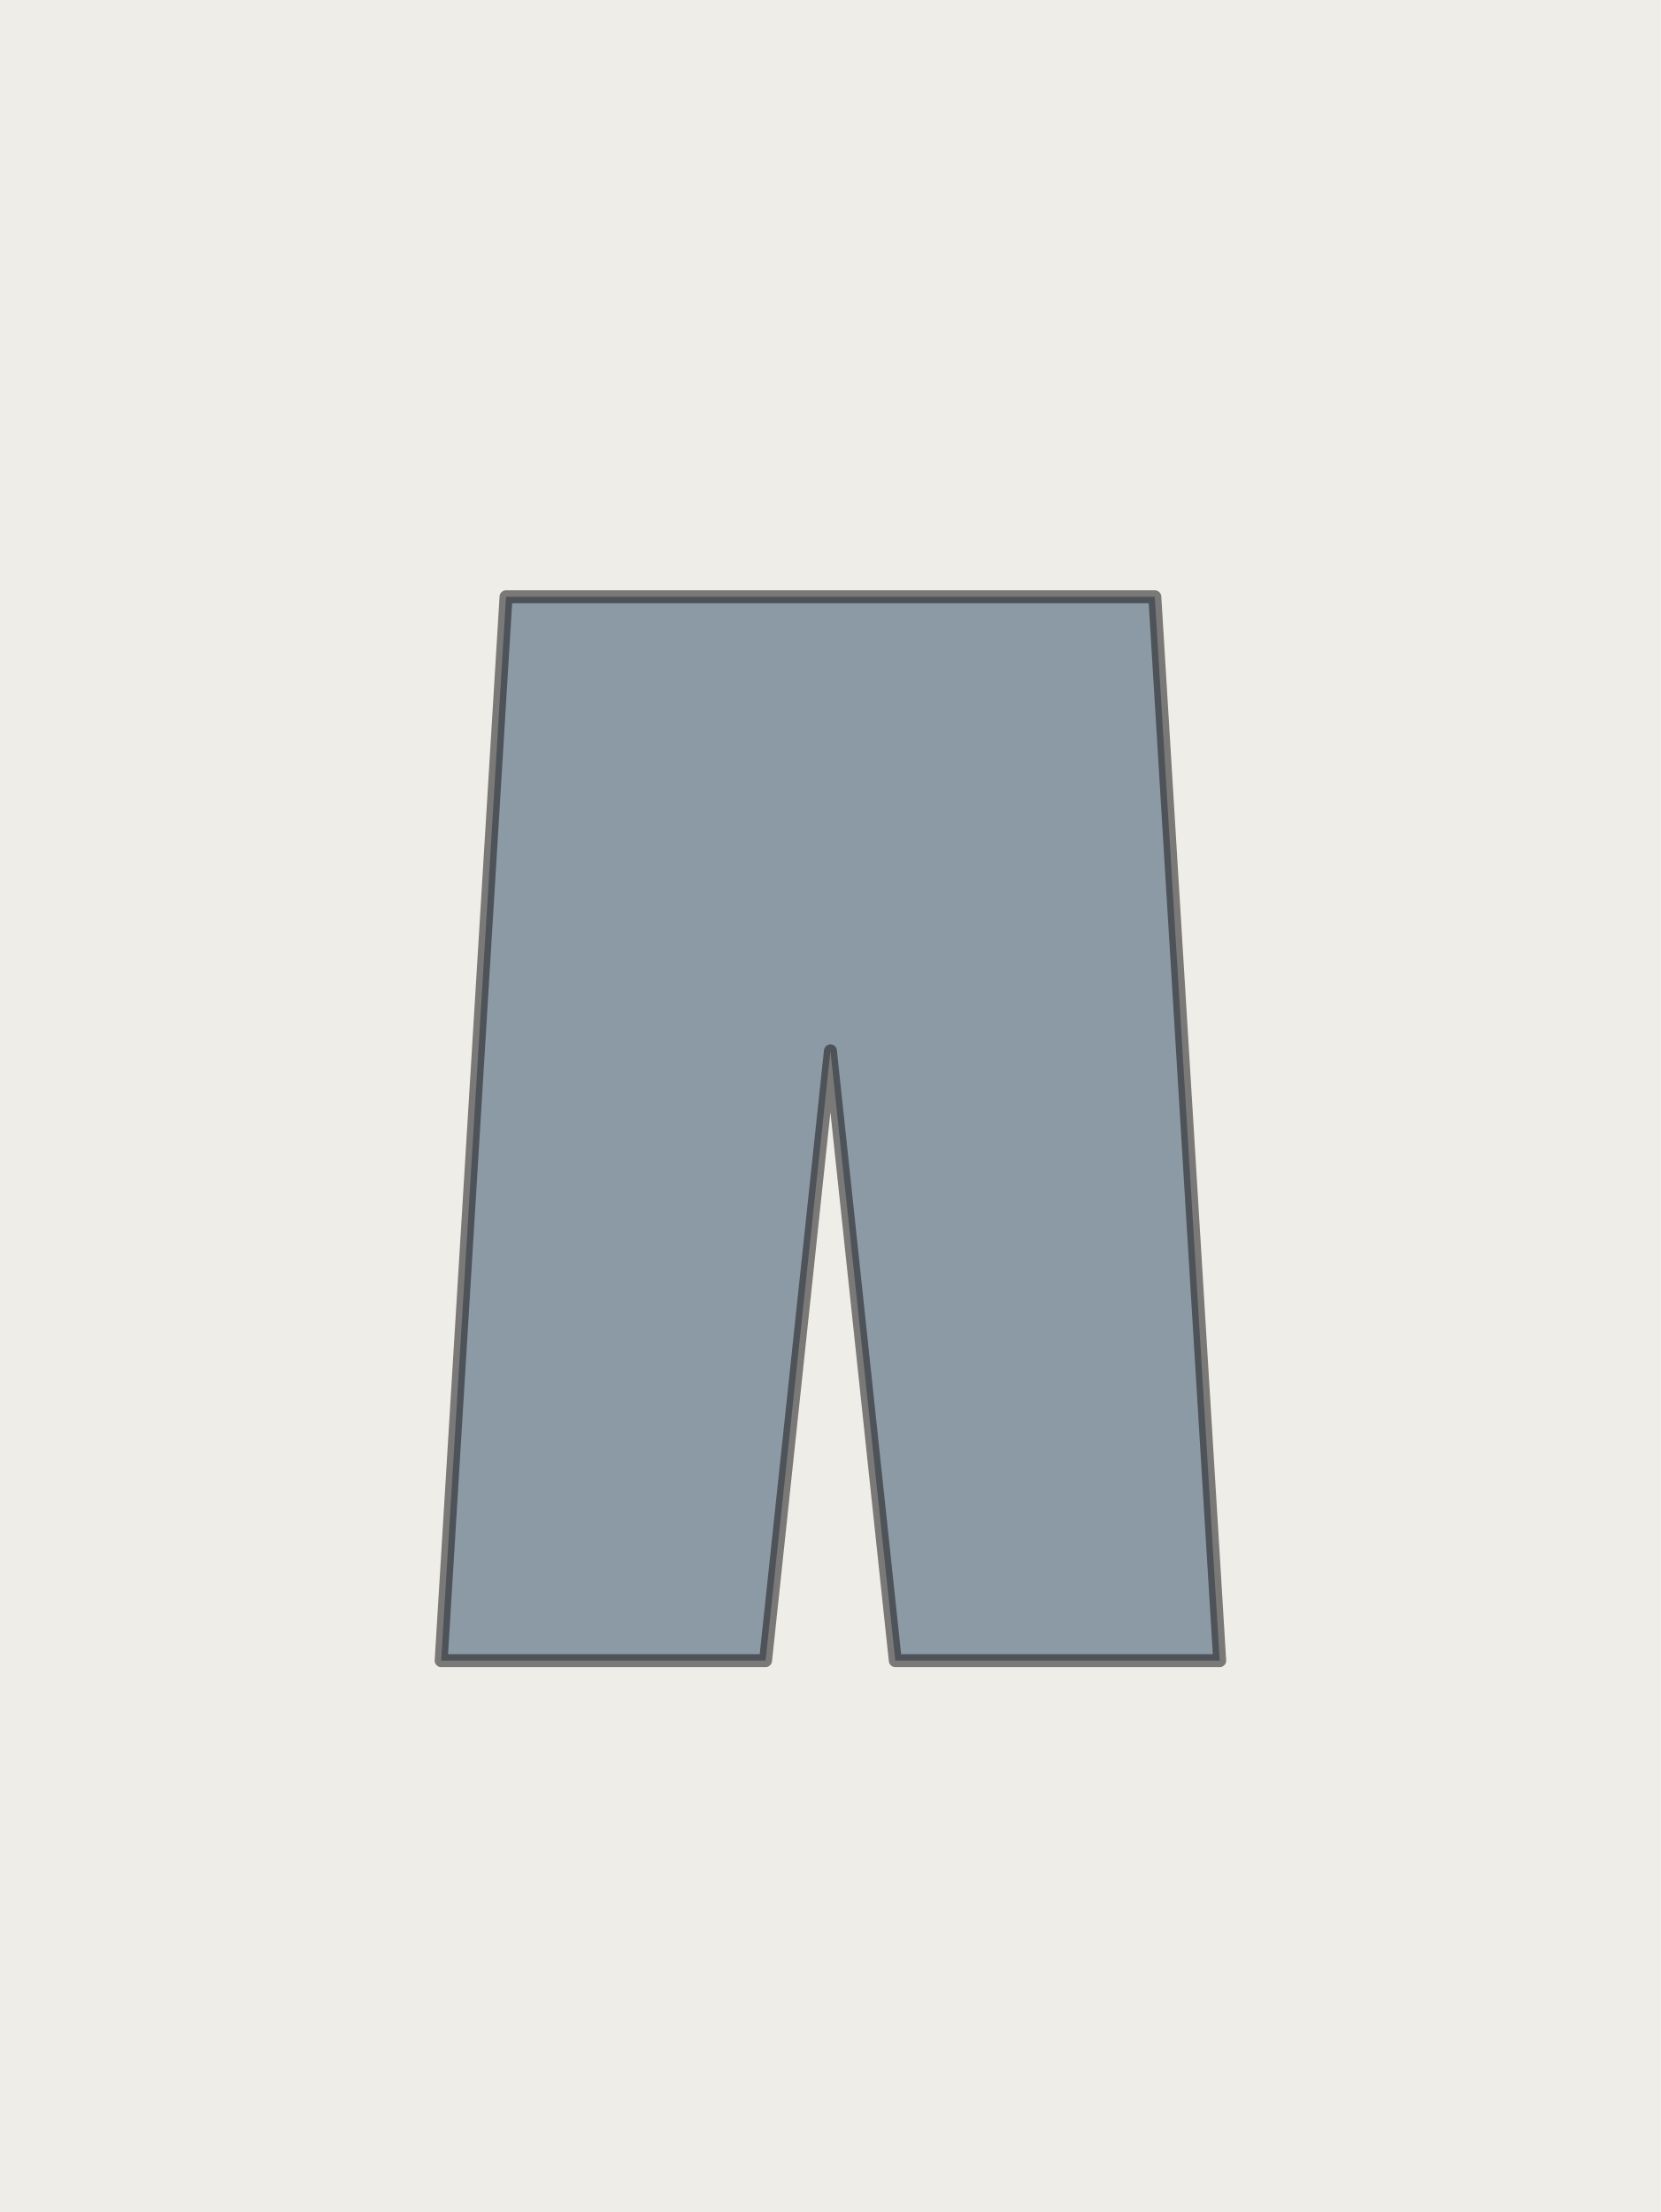
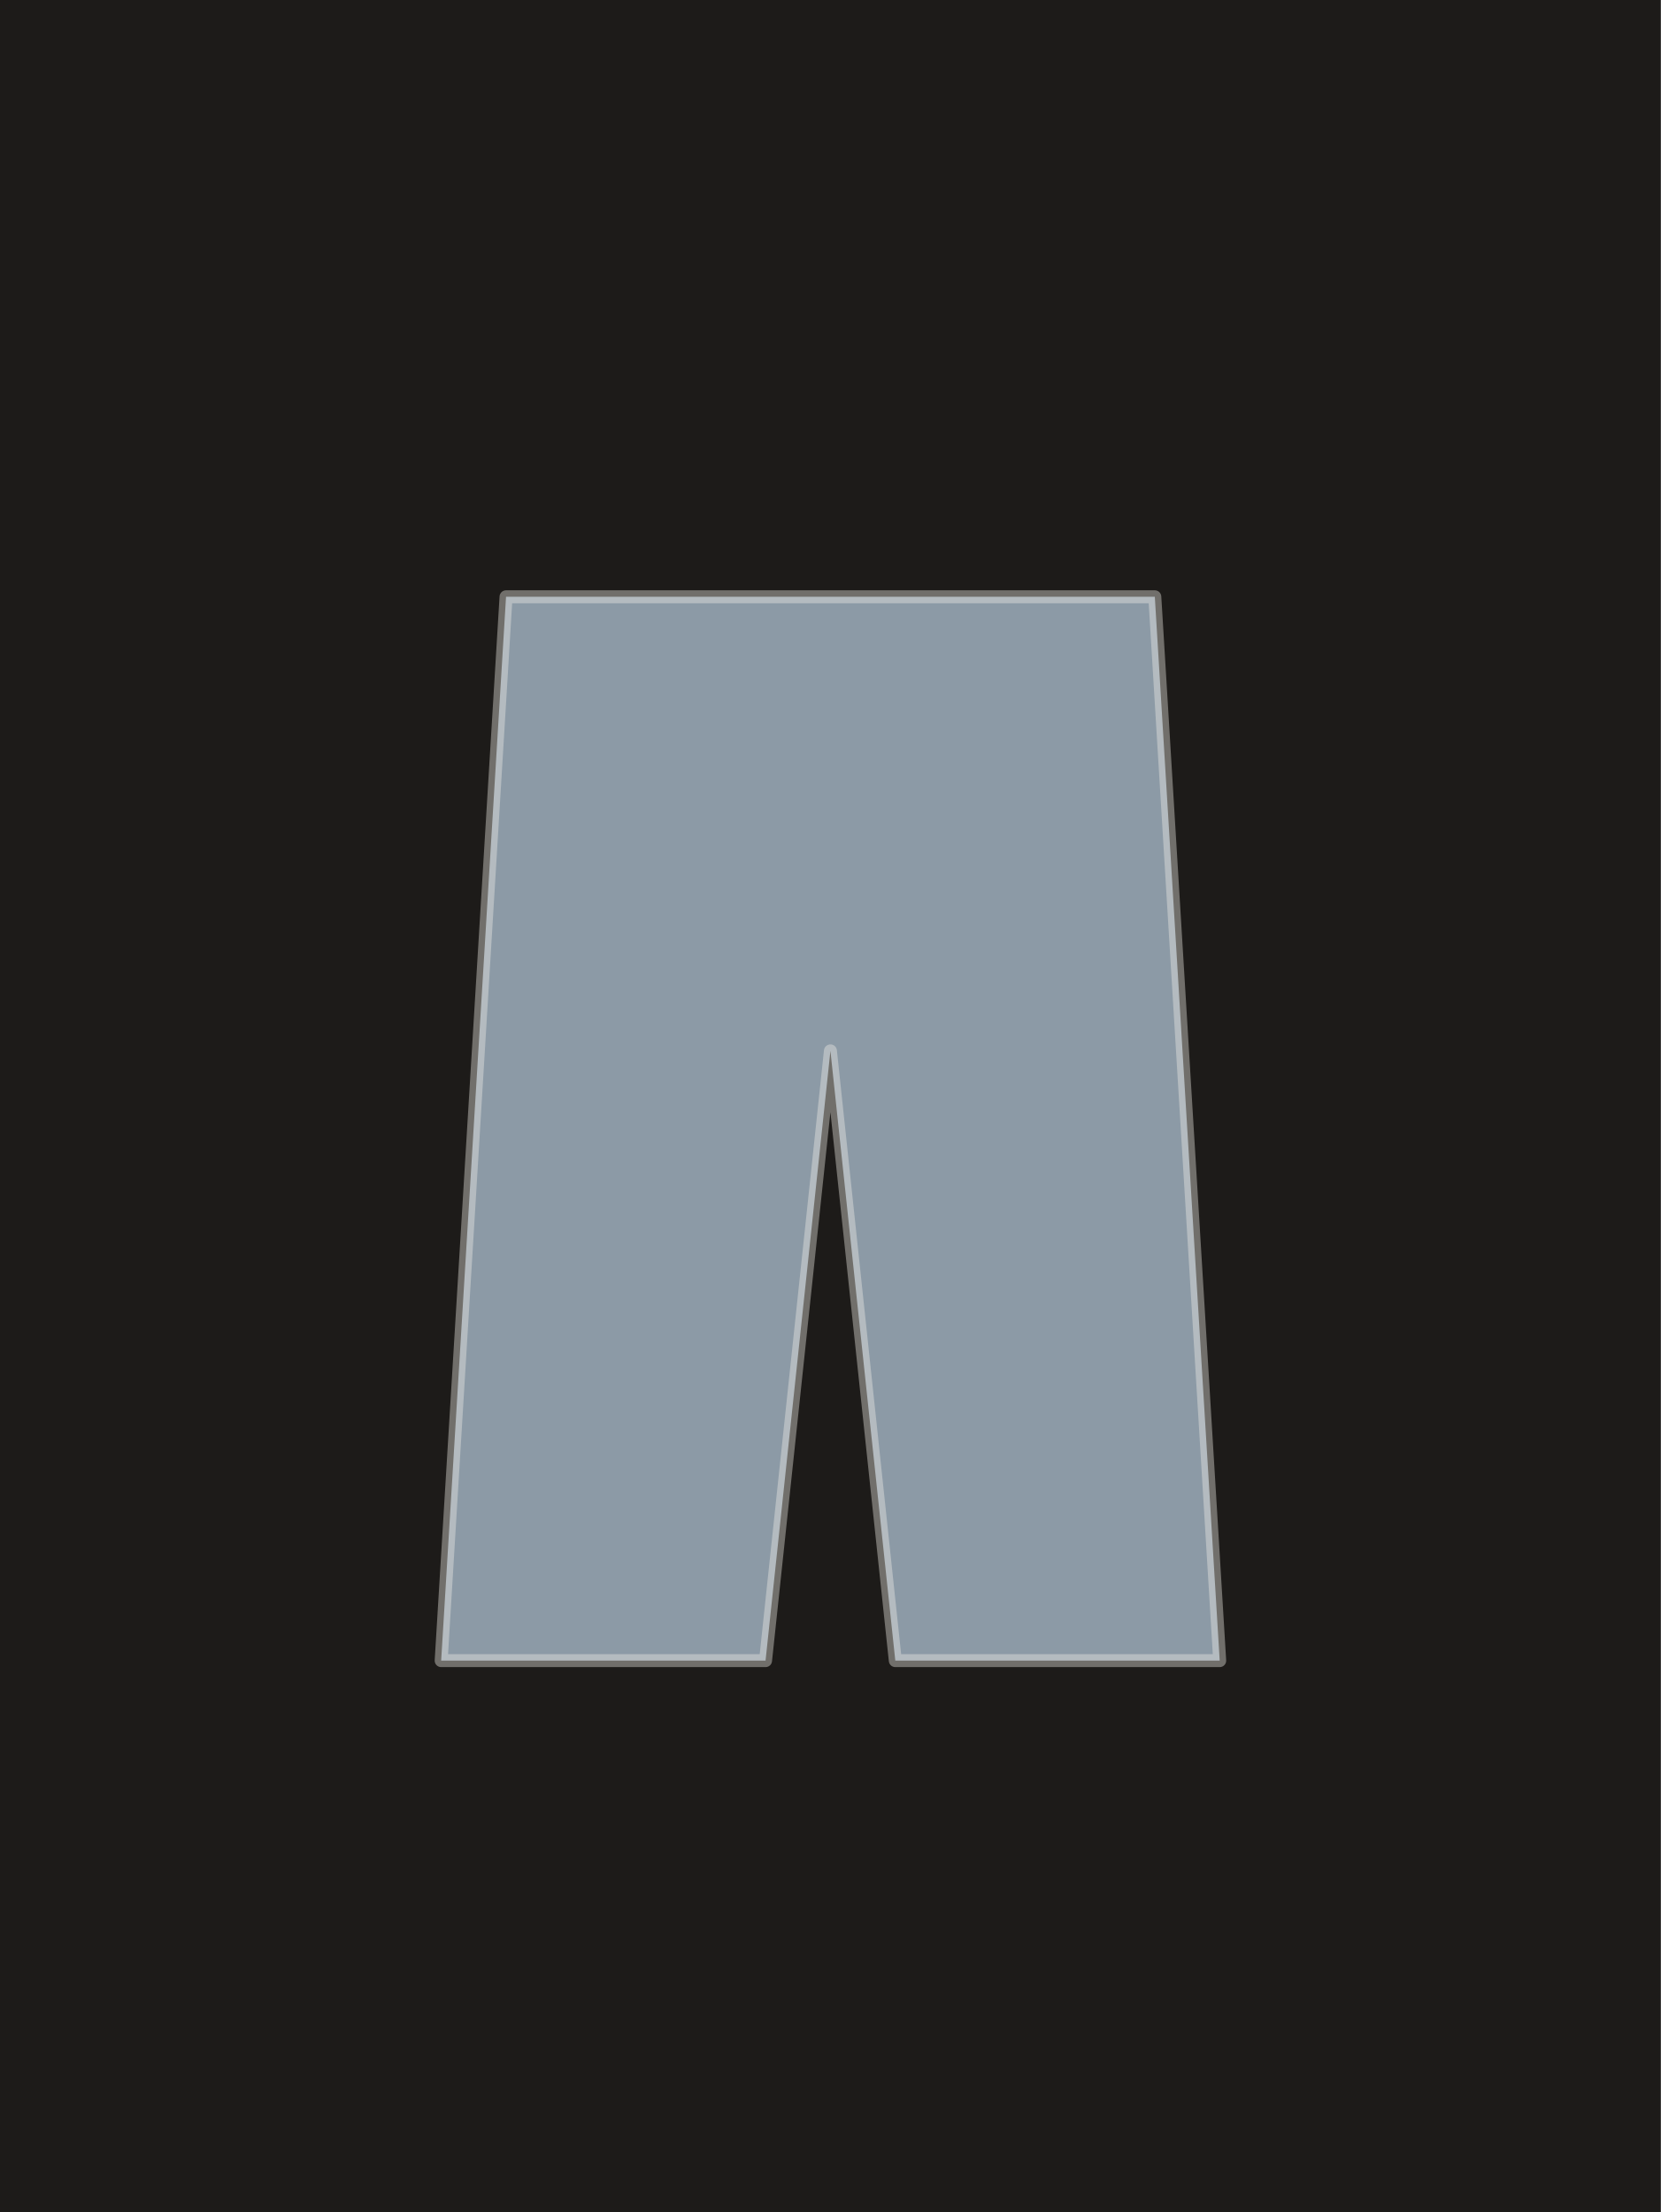
<svg xmlns="http://www.w3.org/2000/svg" viewBox="0 0 256 341">
-   <rect width="256" height="341" fill="#efede8" />
-   <g transform="translate(0 42)" fill="#8c9aa6" stroke="#1a1a1a" stroke-opacity=".55" stroke-width="2" stroke-linejoin="round" stroke-linecap="round">
+   <rect width="256" height="341" fill="#1d1b19" />
+   <g transform="translate(0 42)" fill="#8c9aa6" stroke="#f1ede6" stroke-opacity=".4" stroke-width="2" stroke-linejoin="round" stroke-linecap="round">
    <path d="M78 50 H178 L188 214 H138 L128 120 L118 214 H68 Z" />
  </g>
</svg>
